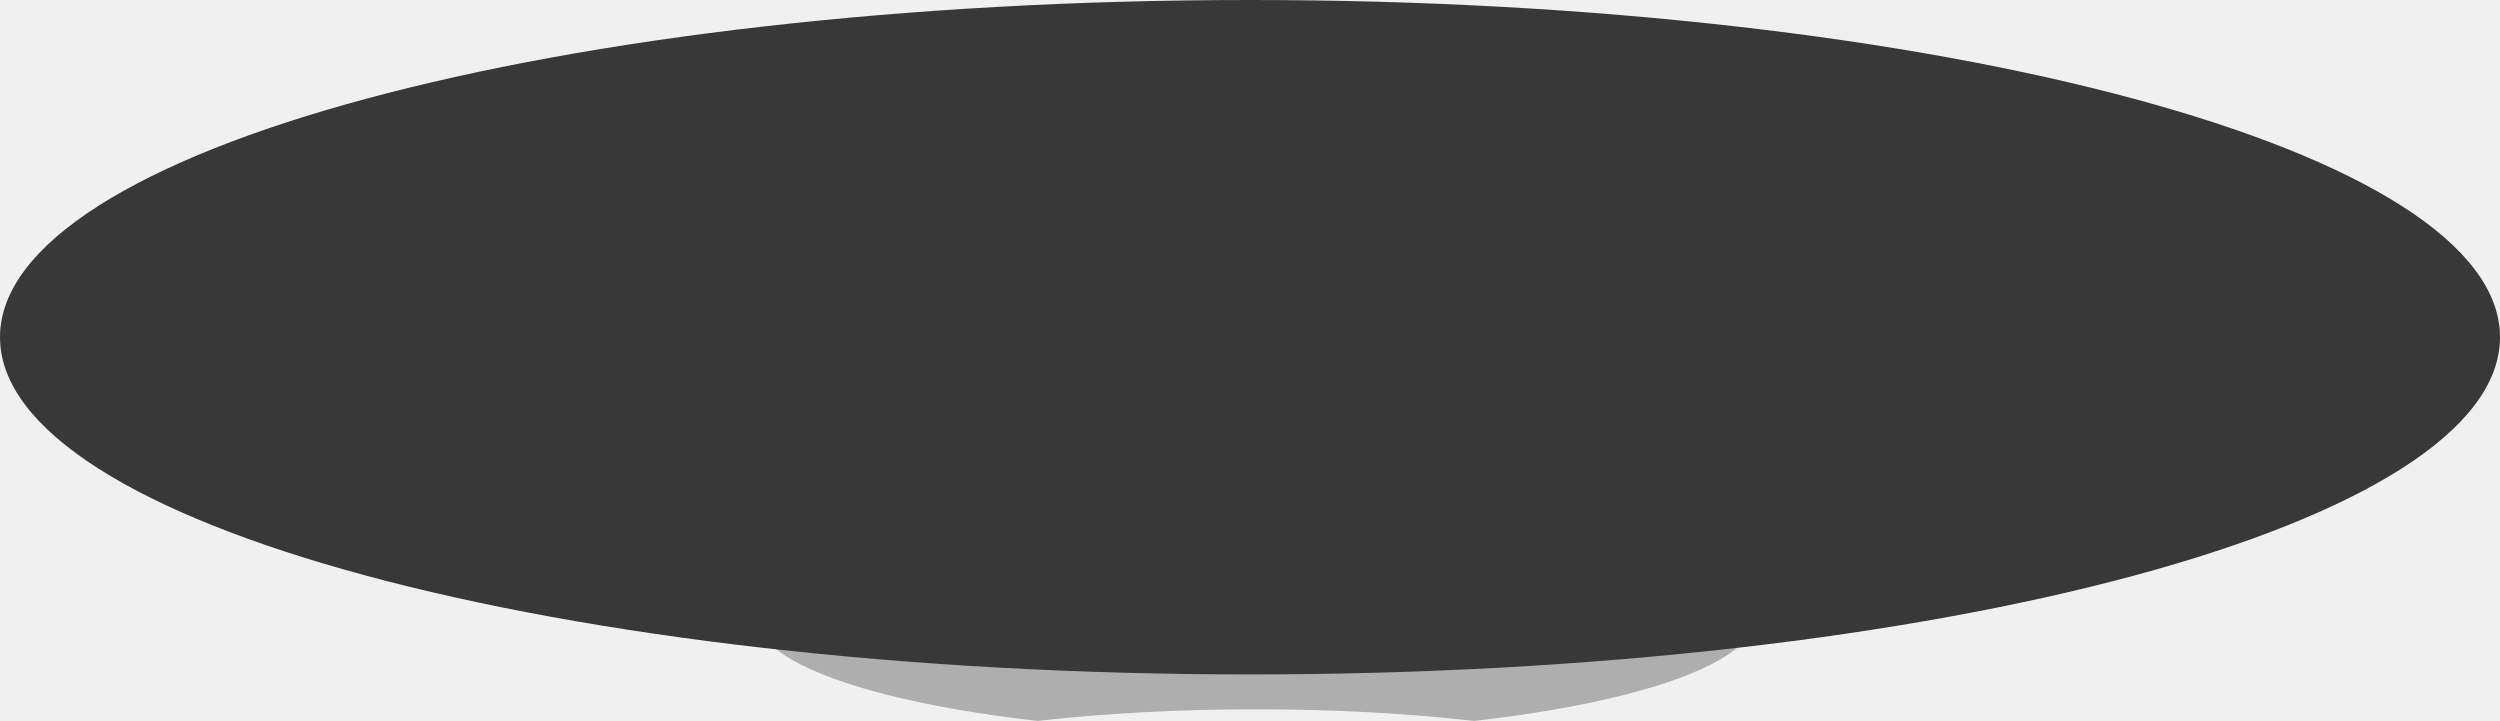
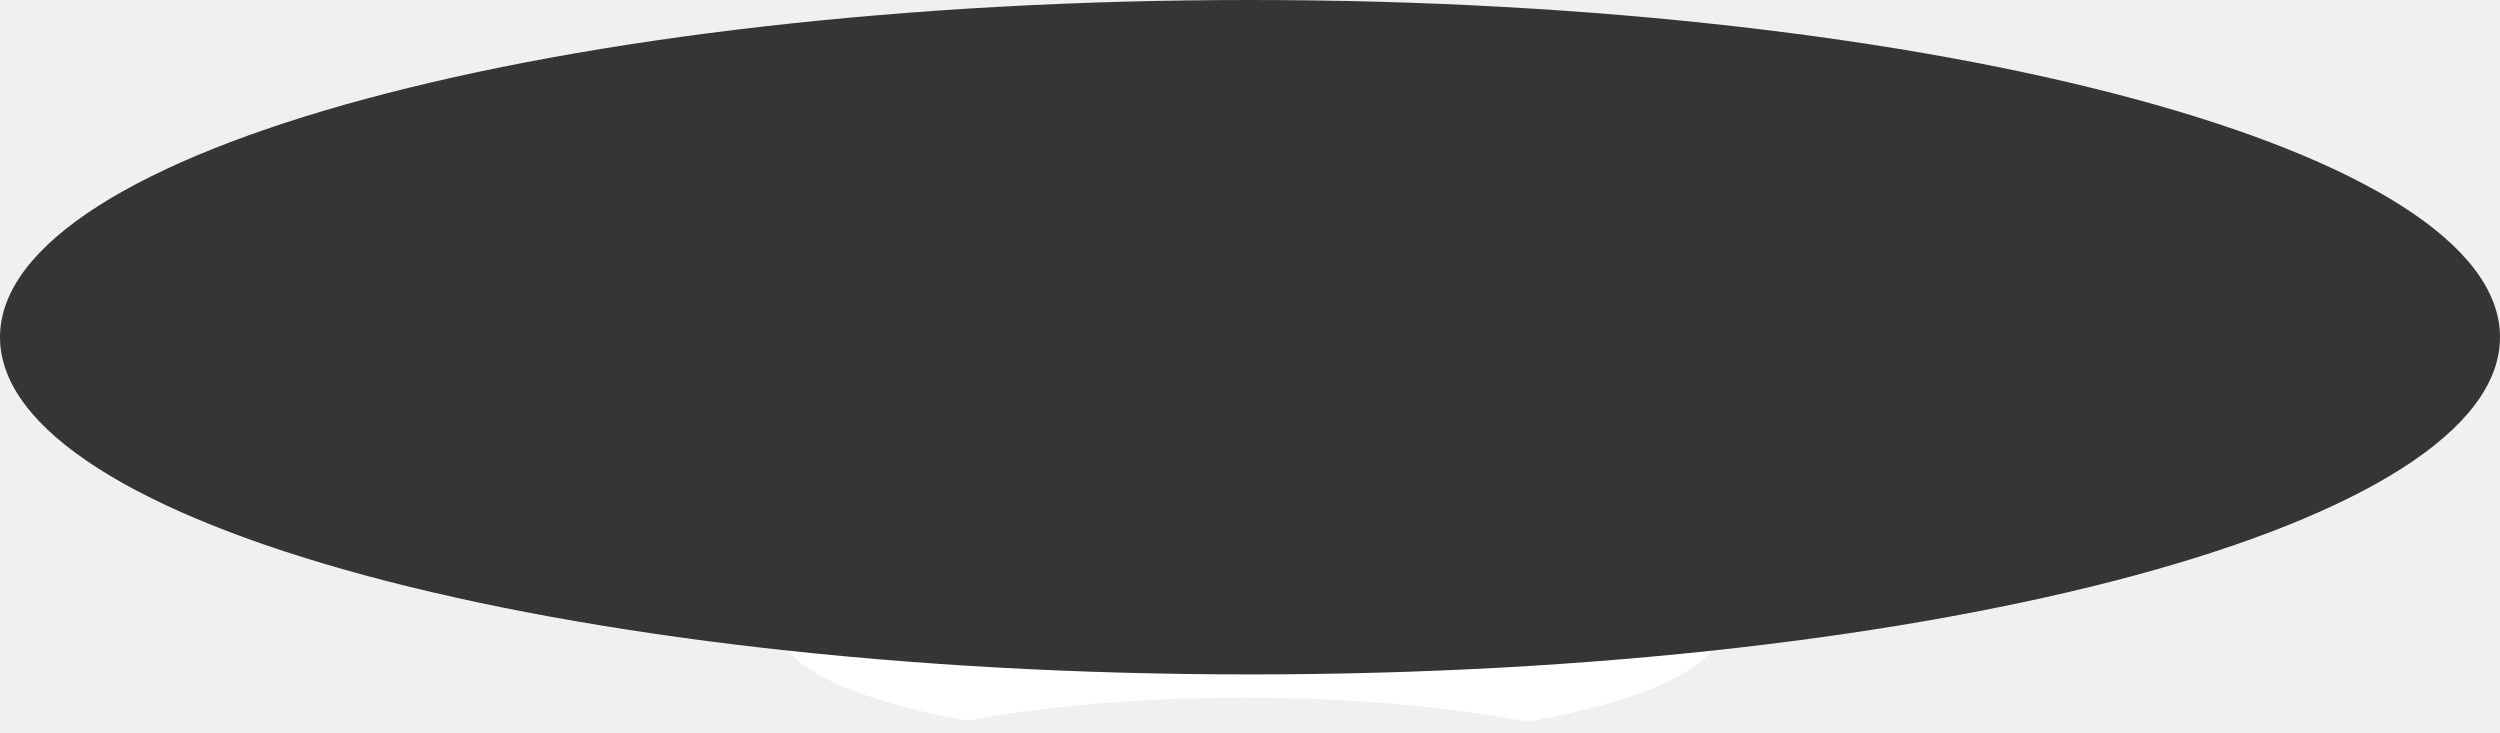
- <svg xmlns="http://www.w3.org/2000/svg" width="215px" height="62px" viewBox="0 0 215 62" version="1.1">
+ <svg xmlns="http://www.w3.org/2000/svg" width="215px" height="63px" viewBox="0 0 215 63" version="1.1">
  <defs />
  <g id="Page-1" stroke="none" stroke-width="1" fill="none" fill-rule="evenodd">
    <g id="ufo">
-       <path d="M89.234,62 C74.889,60.379 65,56.958 65,53 C65,47.477 84.252,43 108,43 C131.748,43 151,47.477 151,53 C151,56.958 141.111,60.379 126.766,62 C121.095,61.359 114.728,61 108,61 C101.272,61 94.905,61.359 89.234,62 Z" id="Combined-Shape" fill="#AEAEAE" />
-       <ellipse id="Oval-Copy-10" fill="#383838" cx="107.5" cy="29" rx="107.5" ry="29" />
+       <path d="M83.091,61.982 C73.31,60.157 66.99,57.261 66.99,54 C66.99,48.477 85.122,44 107.49,44 C129.857,44 147.99,48.477 147.99,54 C147.99,57.316 141.455,60.254 131.391,62.074 C124.64,60.773 116.181,60 107,60 C98.036,60 89.76,60.737 83.091,61.982 Z" id="Combined-Shape" fill="#FFFFFF" />
+       <ellipse id="Oval-Copy-10" fill="#353535" cx="107.5" cy="29" rx="107.5" ry="29" />
    </g>
  </g>
</svg>
